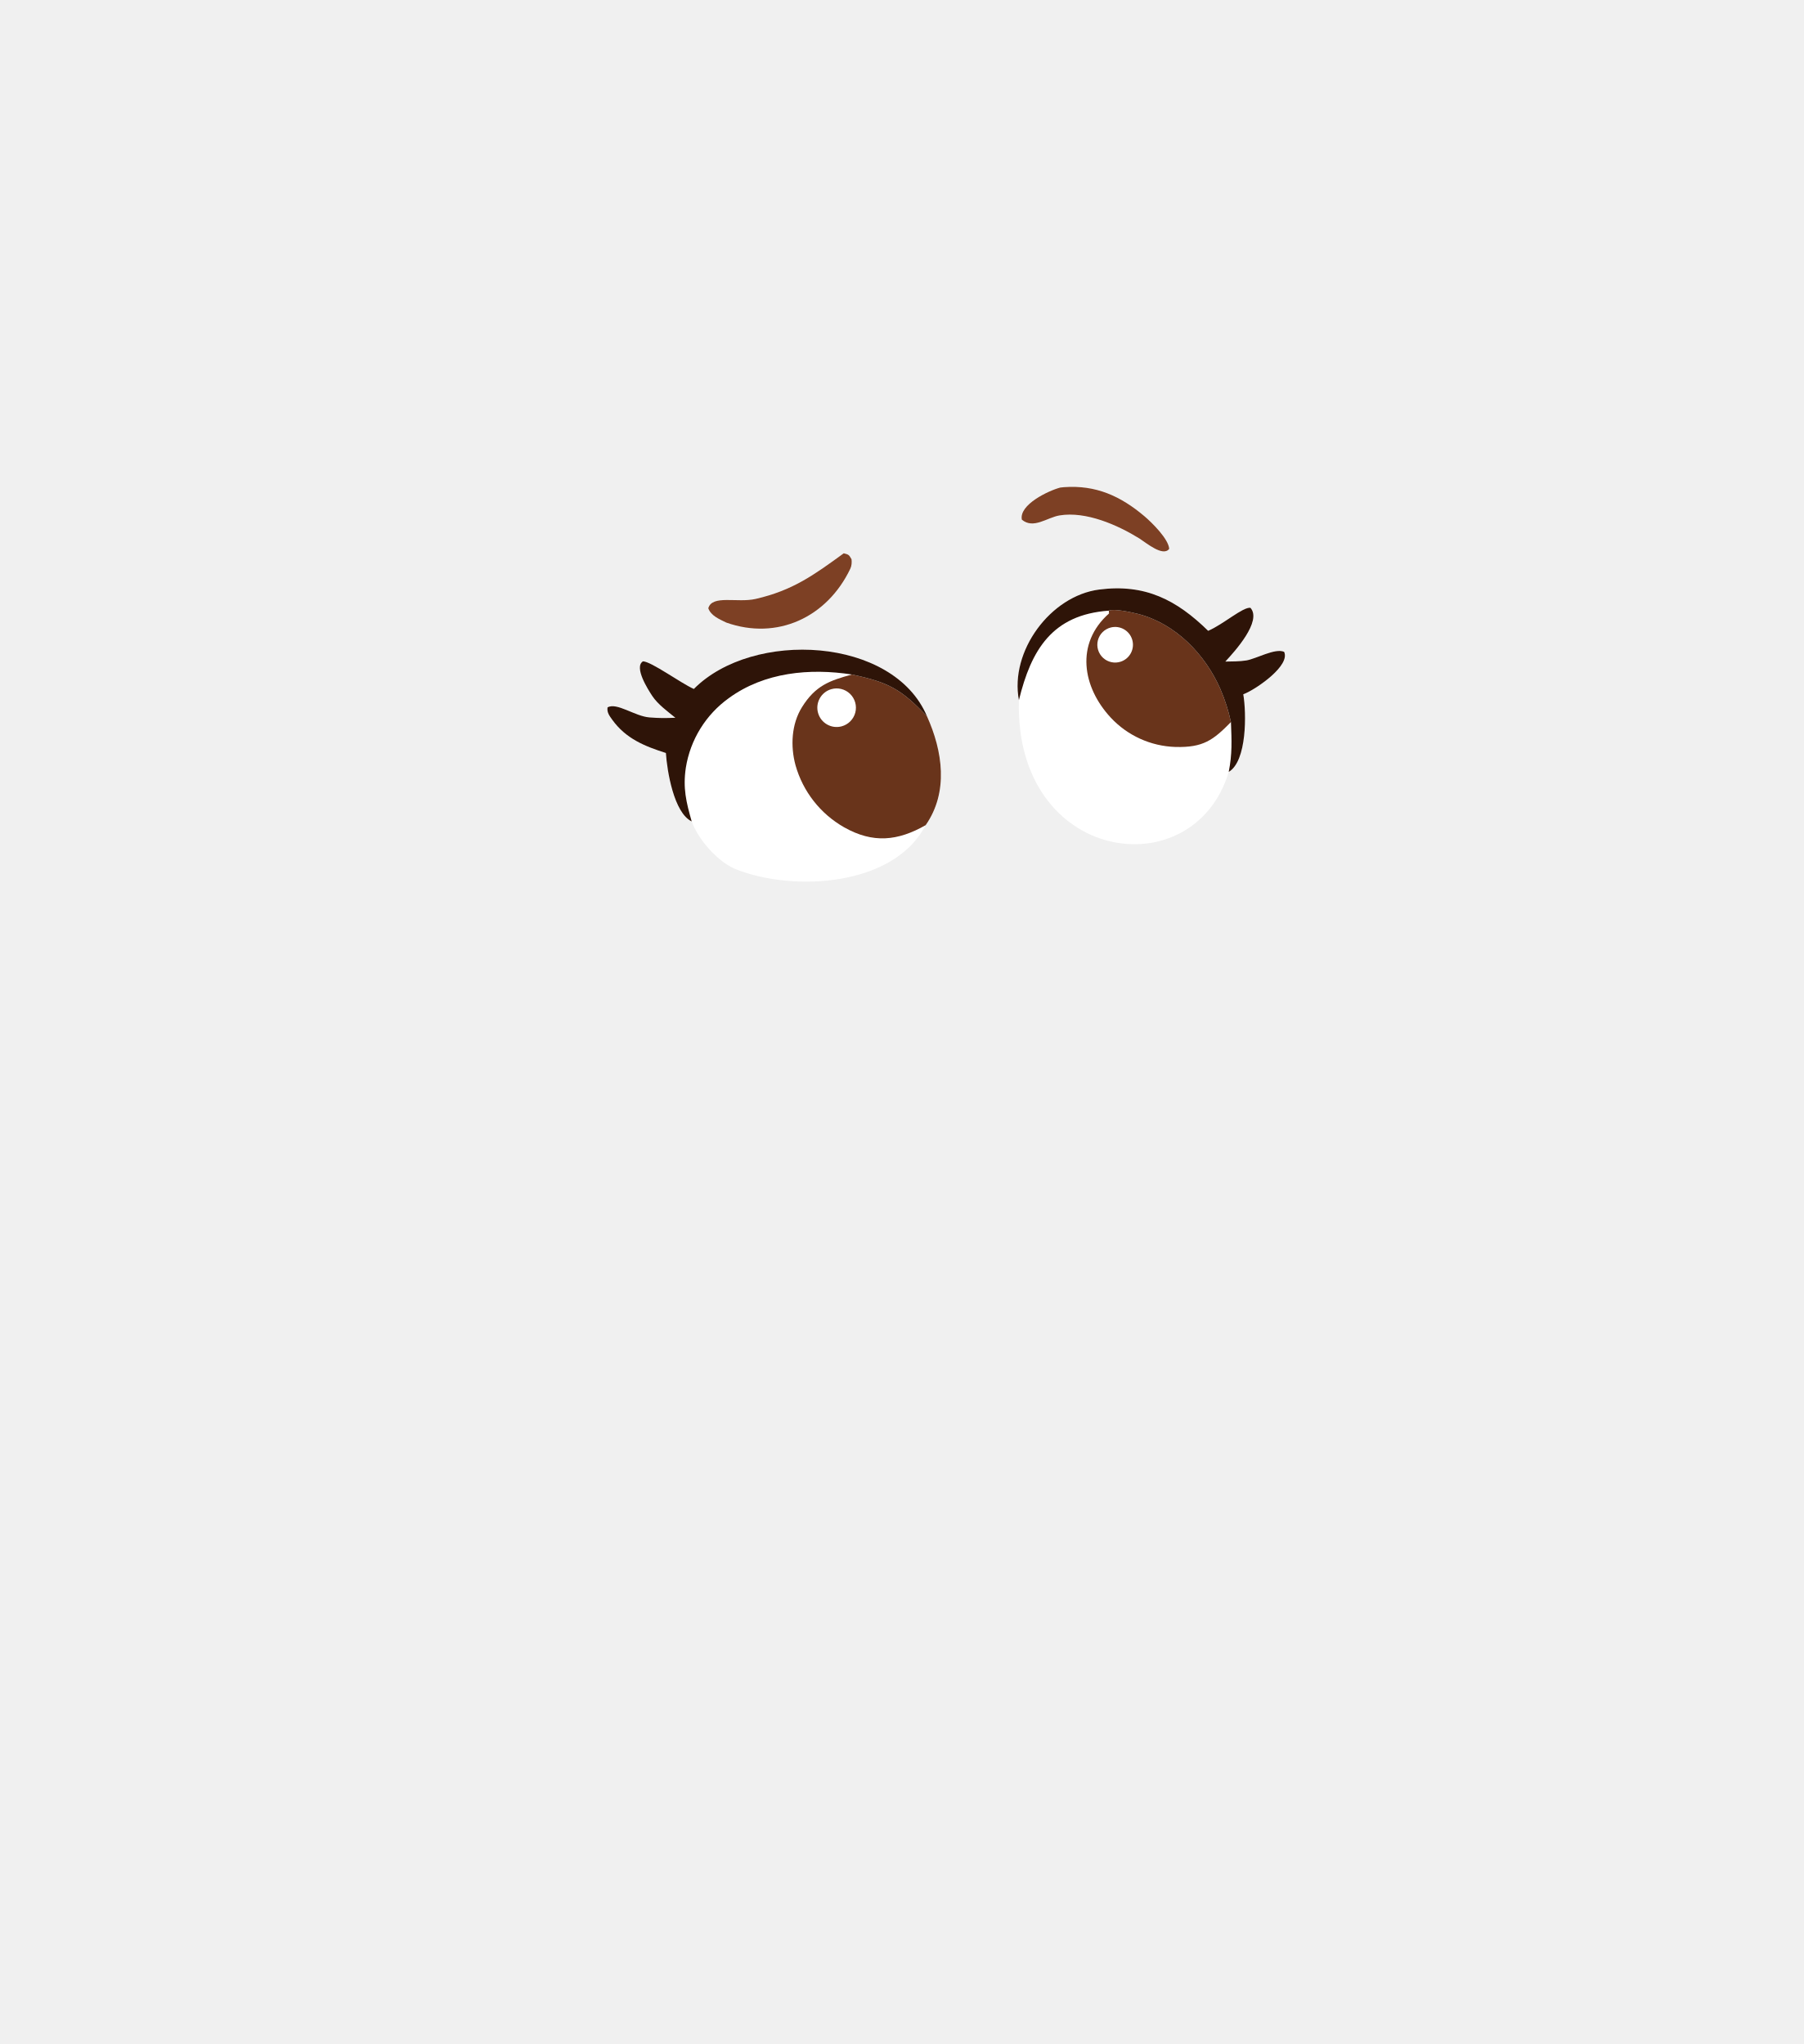
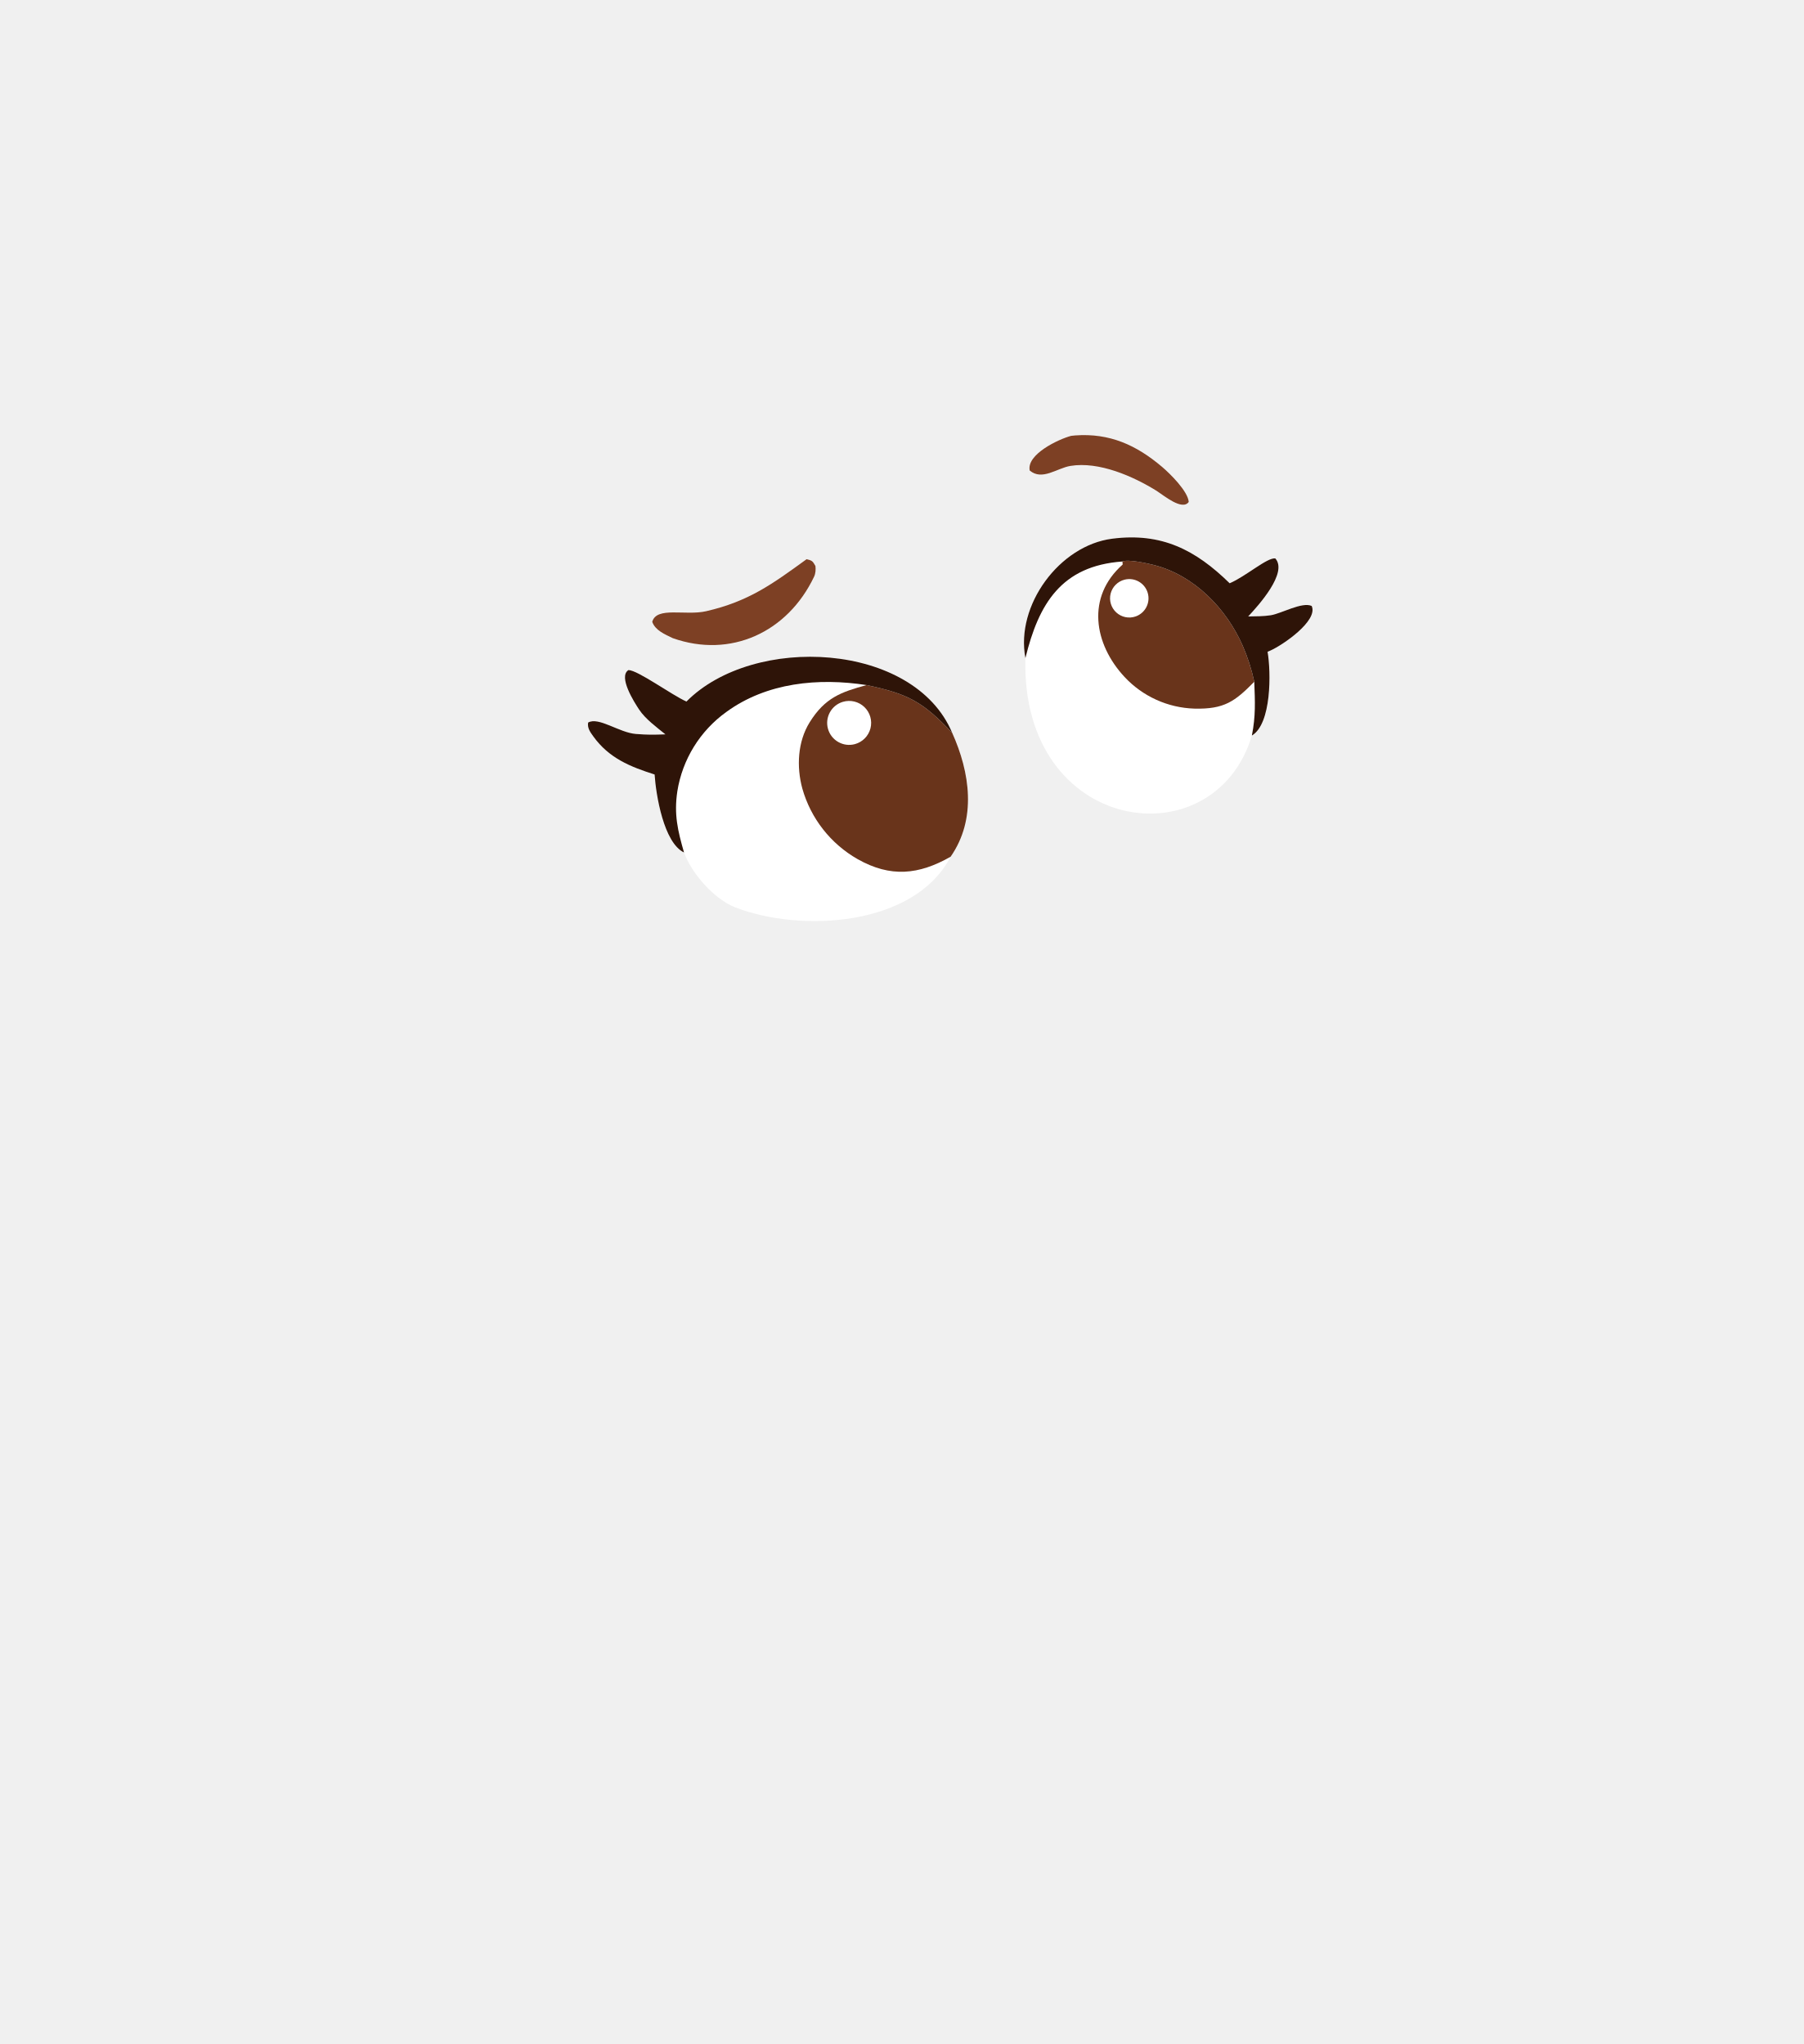
<svg xmlns="http://www.w3.org/2000/svg" width="1178" height="1335" viewBox="0 0 1178 1335" fill="none">
-   <path d="M453.075 449.979C491.527 411.15 583.501 415.801 605.346 467.893C615.52 490.494 619.566 517.248 604.456 538.941C583.703 578.933 518.682 582.579 481.009 567.943C469.065 563.3 456.089 548.676 451.68 536.501C440.019 530.919 435.599 503.468 434.82 491.799C420.853 487.348 408.697 482.46 399.726 470.003C397.865 467.409 396.217 465.211 396.722 462.029C402.689 458.551 414.563 467.828 424.08 468.563C430.987 469.097 433.92 469.044 441.02 468.791C436.004 464.734 429.541 459.99 426.001 454.66C423.109 450.31 413.824 435.731 419.832 431.944C425.162 431.956 444.681 446.268 453.075 449.979Z" fill="white" />
-   <path d="M556.315 440.543C580.022 445.588 588.406 449.942 605.346 467.893C615.52 490.494 619.566 517.248 604.456 538.941C586.201 549.318 570.039 550.981 551.178 540.319C535.694 531.508 524.306 516.957 519.471 499.813C516.083 487.371 516.791 472.967 523.669 461.91C532.457 447.773 541.691 444.522 556.315 440.543Z" fill="#69341B" />
-   <path d="M542.743 450.147C547.092 448.858 551.804 450.01 555.071 453.163C558.328 456.316 559.653 460.982 558.52 465.376C557.377 469.771 553.969 473.216 549.59 474.394C542.925 476.184 536.068 472.288 534.187 465.651C532.316 459.014 536.128 452.104 542.743 450.147Z" fill="white" />
-   <path d="M453.075 449.979C491.527 411.15 583.501 415.801 605.346 467.893C588.406 449.942 580.022 445.588 556.315 440.543C528.745 436.263 499.123 439.051 475.973 455.927C460.893 466.728 450.759 483.117 447.847 501.437C445.864 514.708 448.069 523.892 451.68 536.501C440.019 530.919 435.599 503.468 434.82 491.799C420.853 487.348 408.697 482.46 399.726 470.003C397.865 467.409 396.217 465.211 396.722 462.029C402.689 458.551 414.563 467.828 424.08 468.563C430.987 469.097 433.92 469.044 441.02 468.791C436.004 464.734 429.541 459.99 426.001 454.66C423.109 450.31 413.824 435.731 419.832 431.944C425.162 431.956 444.681 446.268 453.075 449.979Z" fill="#2E1408" />
-   <path d="M665.35 457.276C659.261 425.414 685.891 389.161 717.819 385.051C747.756 381.197 768.296 391.813 788.918 412.015C798.819 407.781 811.684 396.267 816.538 396.987C824.285 405.664 806.243 425.528 800.124 432.093C804.412 432.027 809.631 432.046 813.858 431.353C820.29 430.297 832.659 423.133 838.535 425.734C842.631 434.64 821.11 449.381 813.514 452.754C812.968 452.998 812.412 453.232 811.856 453.454C813.969 465.844 814.303 497.1 802.349 504.159C779.603 580.321 662.316 564.12 665.35 457.276Z" fill="white" />
-   <path d="M724.039 398.841C727.417 397.347 739.139 399.954 743.093 400.968C767.518 407.22 786.855 427.226 796.807 449.802C799.851 456.821 802.198 464.123 803.806 471.604C792.155 483.452 785.712 488.338 767.538 487.863C751.468 487.36 736.267 480.463 725.314 468.702C706.776 448.759 702.012 420.282 724.191 400.672L724.039 398.841Z" fill="#69341B" />
-   <path d="M725.353 409.83C731.391 408.312 737.55 411.821 739.33 417.789C741.11 423.757 737.874 430.067 731.988 432.104C727.953 433.502 723.462 432.57 720.317 429.677C717.171 426.784 715.857 422.397 716.908 418.251C717.96 414.106 721.207 410.872 725.353 409.83Z" fill="white" />
-   <path d="M665.35 457.276C659.261 425.414 685.891 389.161 717.819 385.051C747.756 381.197 768.296 391.813 788.918 412.015C798.819 407.781 811.684 396.267 816.538 396.987C824.285 405.664 806.243 425.528 800.124 432.093C804.412 432.027 809.631 432.046 813.858 431.353C820.29 430.297 832.659 423.133 838.535 425.734C842.631 434.64 821.11 449.381 813.514 452.754C812.968 452.998 812.412 453.232 811.856 453.454C813.969 465.844 814.303 497.1 802.349 504.159C804.705 492.277 804.26 483.76 803.805 471.604C802.197 464.123 799.851 456.821 796.807 449.802C786.855 427.226 767.518 407.22 743.093 400.968C739.139 399.954 727.417 397.347 724.039 398.841C687.064 401.471 673.35 424.488 665.35 457.276Z" fill="#2E1408" />
-   <path d="M550.975 361.375C554.394 362.187 554.454 362.557 556.042 365.254C556.285 367.238 556.143 369.556 555.274 371.378C540.083 403.304 507.446 418.359 474.264 406.62C469.692 404.371 464.301 402.229 462.521 397.284C464.989 388.286 481.505 393.924 493.439 391.178C517.742 385.582 531.284 375.675 550.975 361.375Z" fill="#7D4024" />
-   <path d="M692.343 318.442C693.172 318.332 694.001 318.246 694.831 318.185C715.594 316.677 731.745 323.978 747.351 337.211C752.326 341.439 763.006 352.007 763.482 358.442C759.568 363.92 748.453 354.538 744.124 351.762C729.854 342.9 709.172 333.78 691.887 336.635C683.736 337.981 674.806 345.777 667.271 339.406C665.299 329.623 684.676 320.463 692.343 318.442Z" fill="#7D4024" />
+   <path d="M448.252 458.194C492.066 413.949 596.867 419.249 621.759 478.607C633.353 504.36 637.962 534.845 620.745 559.563C597.098 605.133 523.009 609.287 480.081 592.611C466.471 587.32 451.686 570.656 446.661 556.783C433.374 550.423 428.338 519.143 427.451 505.847C411.536 500.775 397.684 495.205 387.462 481.011C385.341 478.055 383.463 475.551 384.039 471.925C390.838 467.962 404.367 478.532 415.212 479.37C423.083 479.978 426.425 479.918 434.515 479.63C428.799 475.007 421.435 469.601 417.401 463.528C414.105 458.571 403.526 441.959 410.372 437.644C416.445 437.657 438.686 453.966 448.252 458.194Z" fill="white" />
+   <path d="M565.889 447.442C592.902 453.19 602.456 458.152 621.759 478.607C633.352 504.36 637.962 534.845 620.744 559.563C599.943 571.388 581.528 573.283 560.035 561.134C542.392 551.094 529.415 534.513 523.907 514.978C520.046 500.801 520.853 484.389 528.689 471.789C538.704 455.681 549.225 451.976 565.889 447.442Z" fill="#69341B" />
+   <path d="M550.424 458.385C555.38 456.917 560.75 458.23 564.472 461.822C568.183 465.415 569.693 470.731 568.402 475.739C567.1 480.747 563.216 484.672 558.226 486.015C550.632 488.054 542.818 483.614 540.675 476.052C538.543 468.489 542.887 460.615 550.424 458.385Z" fill="white" />
+   <path d="M448.252 458.194C492.066 413.949 596.867 419.249 621.759 478.607C602.456 458.152 592.903 453.19 565.89 447.442C534.475 442.565 500.721 445.742 474.342 464.972C457.16 477.279 445.612 495.954 442.293 516.829C440.035 531.951 442.547 542.416 446.661 556.783C433.374 550.423 428.338 519.143 427.451 505.847C411.536 500.775 397.684 495.205 387.462 481.011C385.341 478.055 383.463 475.551 384.039 471.925C390.838 467.962 404.367 478.532 415.212 479.37C423.083 479.978 426.425 479.918 434.515 479.63C428.799 475.007 421.435 469.601 417.401 463.528C414.105 458.571 403.526 441.959 410.372 437.644C416.445 437.657 438.686 453.966 448.252 458.194Z" fill="#2E1408" />
+   <path d="M526.7 365.236C530.595 366.161 530.664 366.583 532.473 369.656C532.75 371.916 532.588 374.558 531.597 376.634C514.288 413.013 477.1 430.167 439.289 416.791C434.08 414.228 427.937 411.788 425.909 406.153C428.721 395.9 447.54 402.325 461.139 399.195C488.831 392.819 504.262 381.531 526.7 365.236Z" fill="#7D4024" />
+   <path d="M669.594 429.804C663.022 395.414 691.765 356.283 726.228 351.847C758.54 347.687 780.711 359.145 802.969 380.951C813.656 376.381 827.542 363.953 832.781 364.73C841.143 374.096 821.669 395.536 815.064 402.623C819.693 402.551 825.326 402.571 829.889 401.824C836.831 400.684 850.182 392.951 856.524 395.759C860.945 405.372 837.716 421.282 829.518 424.924C828.928 425.187 828.328 425.439 827.727 425.679C830.009 439.052 830.369 472.788 817.466 480.408C792.915 562.614 666.319 545.127 669.594 429.804Z" fill="white" />
+   <path d="M732.941 366.731C736.587 365.119 749.239 367.933 753.507 369.027C779.87 375.775 800.742 397.369 811.484 421.737C814.77 429.313 817.302 437.195 819.038 445.269C806.462 458.058 799.509 463.331 779.892 462.818C762.546 462.276 746.139 454.831 734.317 442.137C714.307 420.612 709.166 389.874 733.105 368.708L732.941 366.731Z" fill="#69341B" />
+   <path d="M734.359 378.593C740.877 376.954 747.525 380.741 749.446 387.183C751.367 393.625 747.874 400.435 741.521 402.634C737.165 404.144 732.318 403.137 728.923 400.015C725.528 396.892 724.109 392.156 725.244 387.682C726.38 383.208 729.884 379.717 734.359 378.593Z" fill="white" />
+   <path d="M669.594 429.804C663.022 395.414 691.765 356.283 726.228 351.847C758.54 347.687 780.711 359.145 802.969 380.951C813.656 376.381 827.542 363.953 832.781 364.73C841.143 374.096 821.669 395.536 815.064 402.623C819.693 402.551 825.326 402.571 829.889 401.824C836.831 400.684 850.182 392.951 856.524 395.759C860.945 405.372 837.716 421.282 829.518 424.924C828.928 425.187 828.328 425.439 827.727 425.679C830.009 439.052 830.369 472.788 817.466 480.408C820.009 467.583 819.529 458.39 819.038 445.269C817.302 437.195 814.77 429.313 811.484 421.737C800.742 397.369 779.87 375.775 753.507 369.027C749.239 367.933 736.587 365.119 732.941 366.731C693.031 369.57 678.229 394.414 669.594 429.804Z" fill="#2E1408" />
+   <path d="M699.451 284.67C700.346 284.551 701.241 284.458 702.136 284.392C724.547 282.765 741.981 290.644 758.825 304.928C764.195 309.491 775.723 320.899 776.236 327.843C772.012 333.757 760.014 323.63 755.342 320.633C739.939 311.068 717.616 301.224 698.96 304.306C690.161 305.759 680.522 314.174 672.389 307.297C670.261 296.738 691.176 286.851 699.451 284.67Z" fill="#7D4024" />
</svg>
